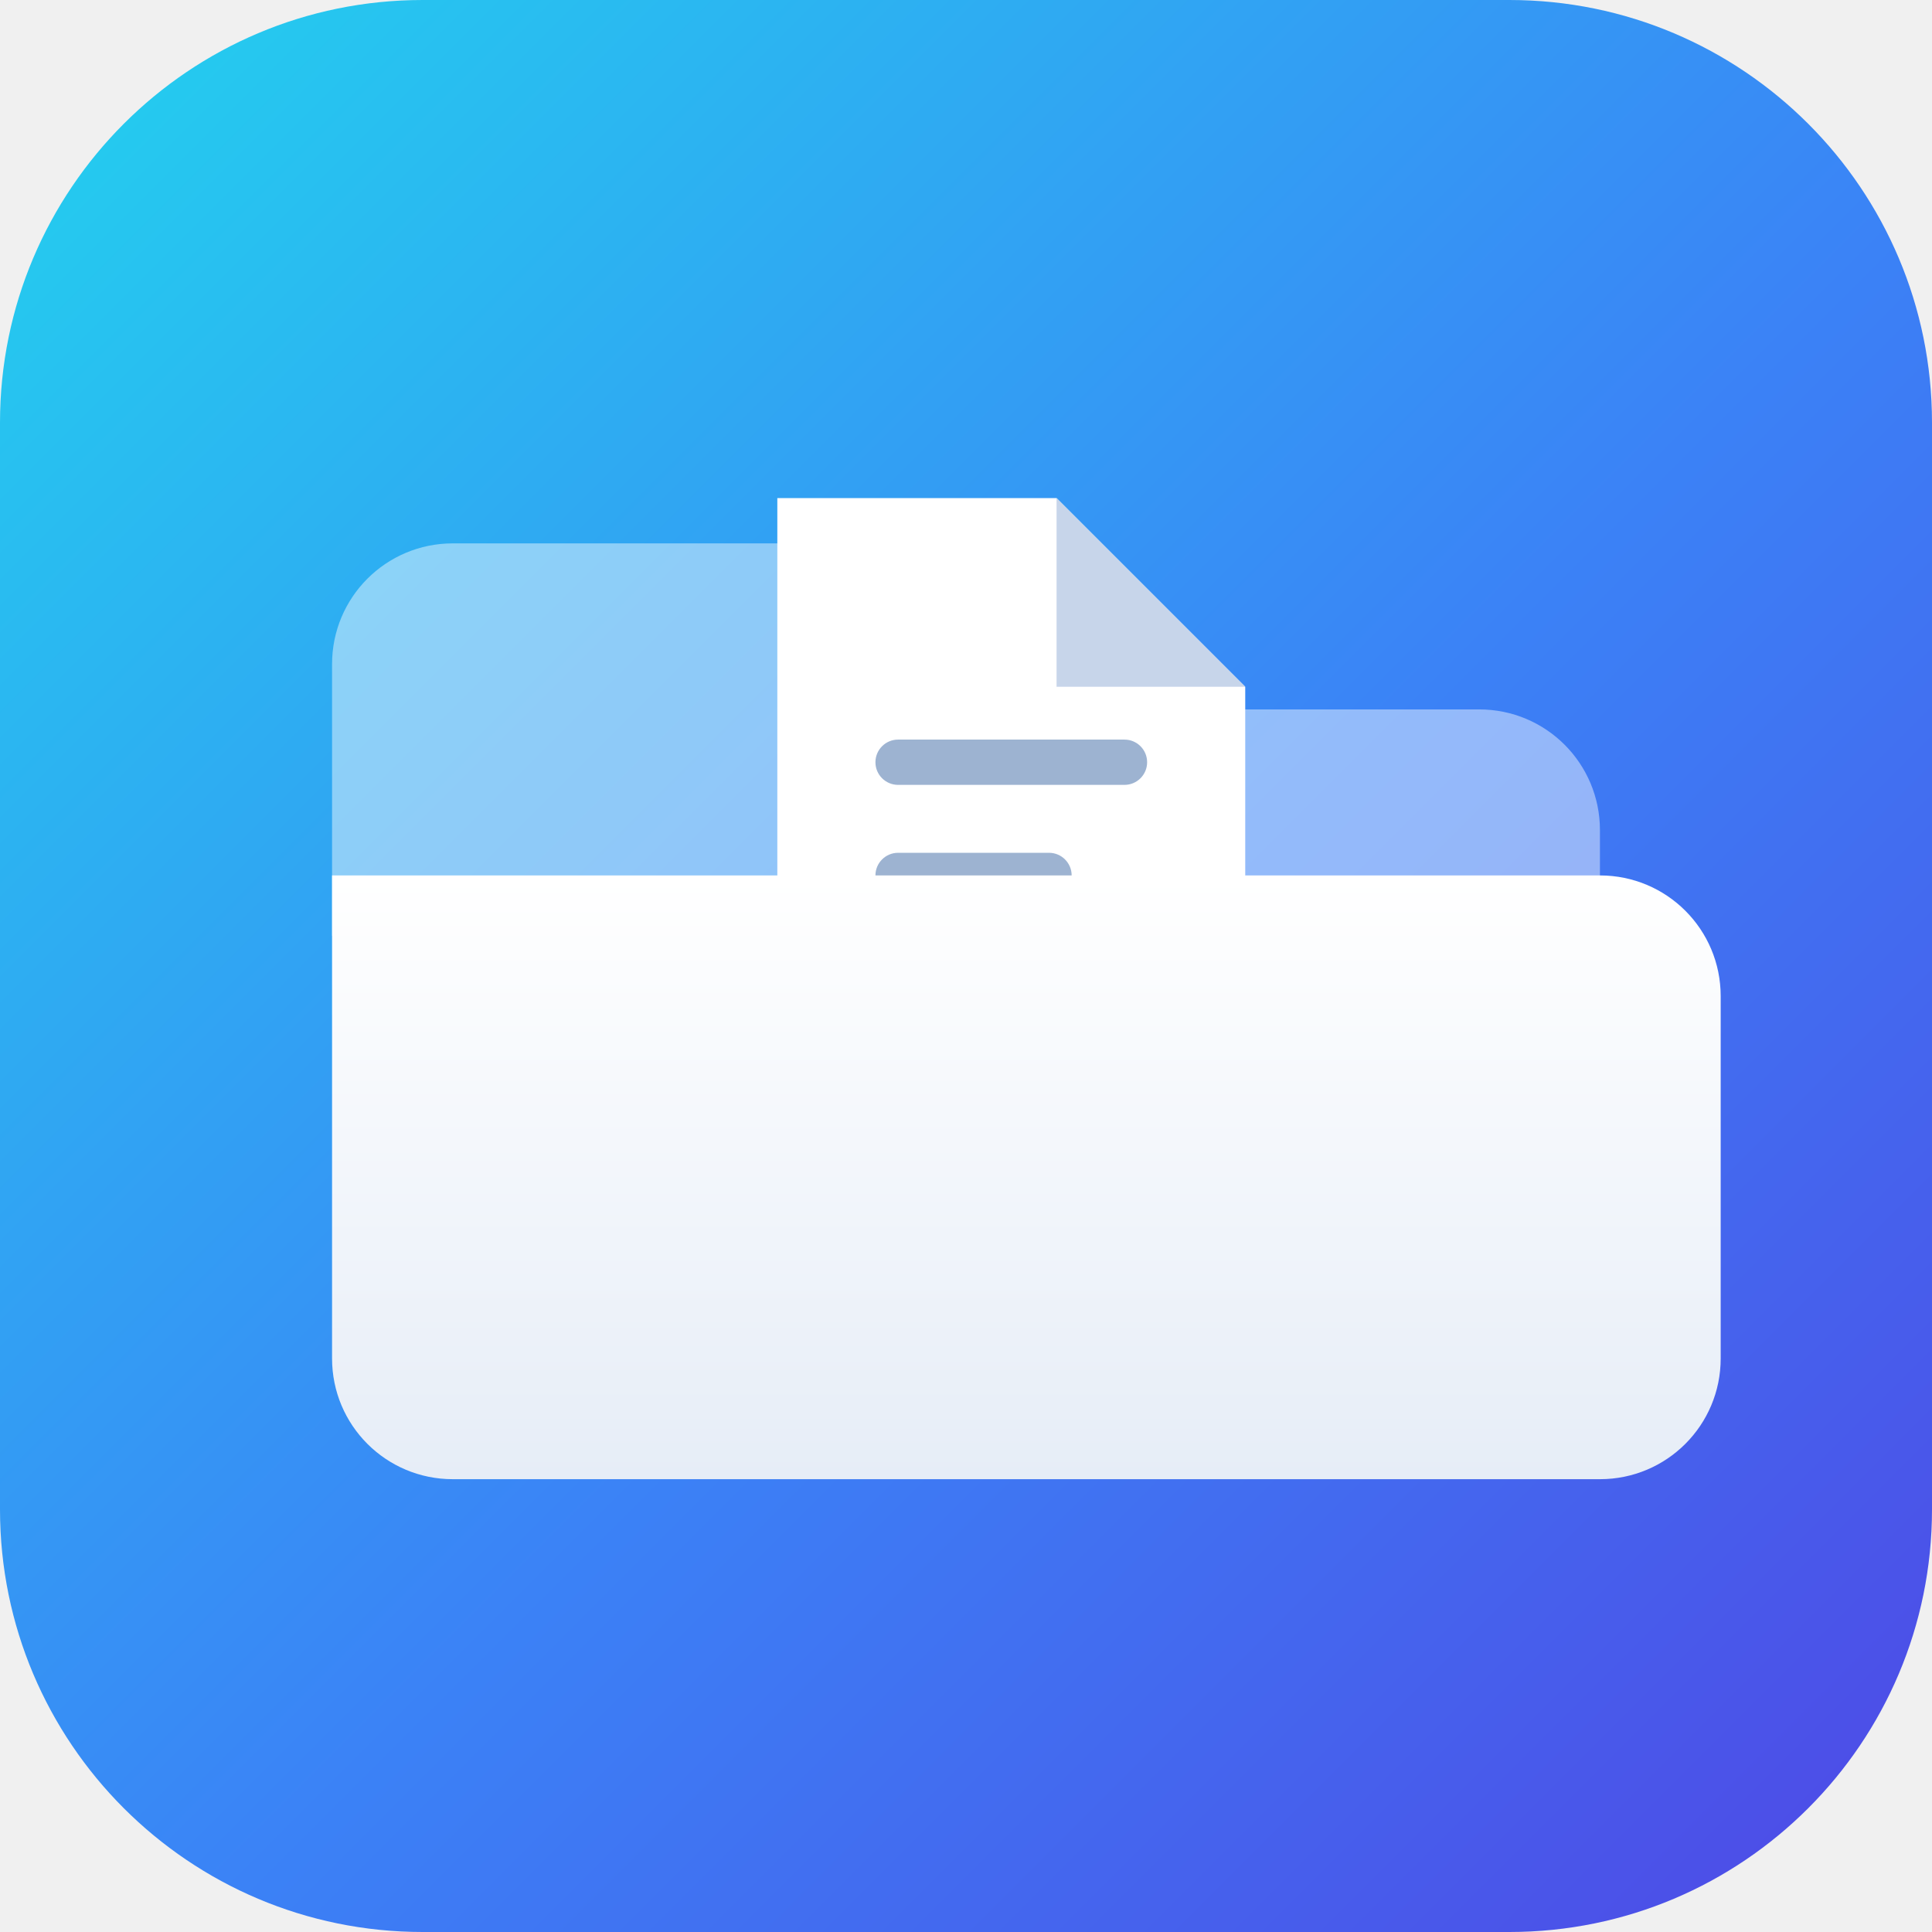
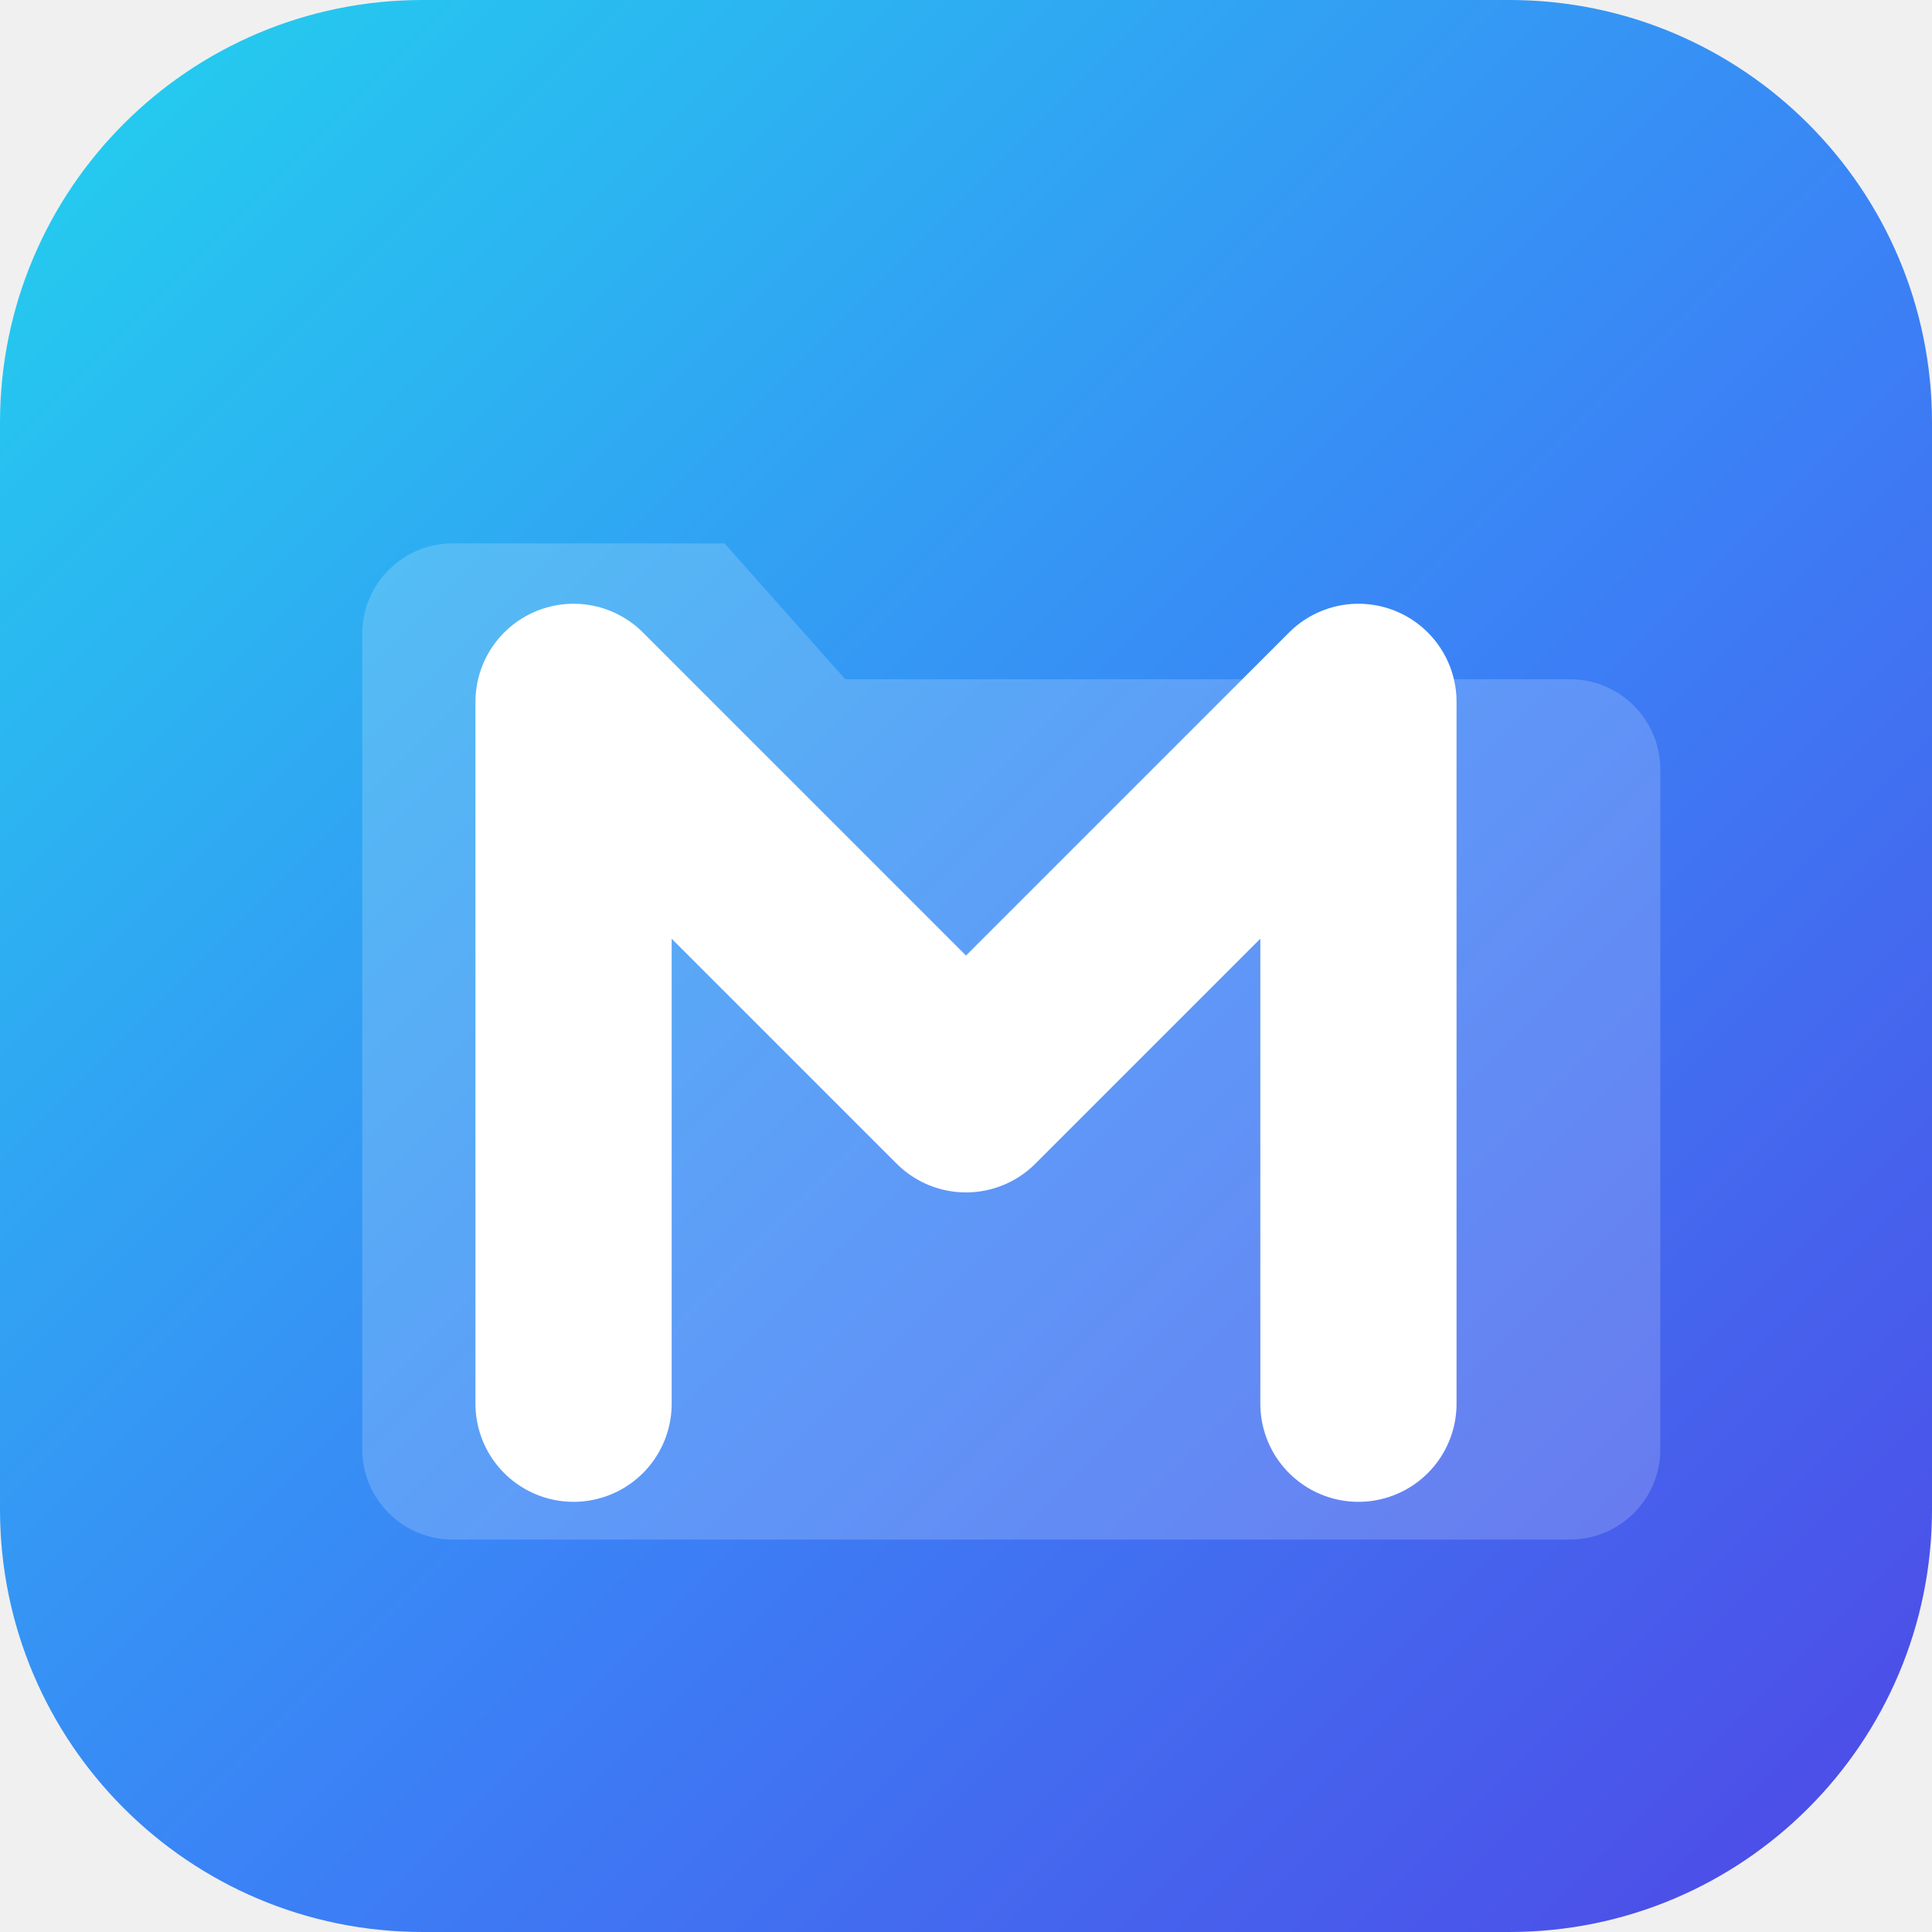
<svg xmlns="http://www.w3.org/2000/svg" viewBox="0 0 512 512" role="img" aria-label="MatFile">
  <defs>
    <linearGradient id="mf-bg" x1="0" y1="0" x2="1" y2="1">
      <stop offset="0" stop-color="#22d3ee" />
      <stop offset="0.55" stop-color="#3b82f6" />
      <stop offset="1" stop-color="#4f46e5" />
    </linearGradient>
-     <linearGradient id="mf-front" x1="0" y1="0" x2="0" y2="1">
-       <stop offset="0" stop-color="#ffffff" />
-       <stop offset="1" stop-color="#e6edf7" />
-     </linearGradient>
  </defs>
  <rect width="512" height="512" rx="112" fill="url(#mf-bg)" />
-   <path d="M88 176c0-17.7 14.3-32 32-32h88l40 44h144c17.7 0 32 14.3 32 32v28H88z" fill="#ffffff" opacity="0.45" />
-   <path d="M206 132h74l50 50v106H206z" fill="#ffffff" />
-   <path d="M280 132l50 50h-50z" fill="#c7d5ea" />
-   <g fill="#9db3d1">
-     <rect x="232" y="196" width="72" height="12" rx="6" />
-     <rect x="232" y="226" width="52" height="12" rx="6" />
-   </g>
-   <path d="M88 232h336c17.7 0 32 14.3 32 32v96c0 17.7-14.3 32-32 32H120c-17.7 0-32-14.3-32-32z" fill="url(#mf-front)" />
+   <path d="M96 168c0-13.3 10.7-24 24-24h72l32 36h192c13.3 0 24 10.7 24 24v180c0 13.3-10.7 24-24 24H120c-13.3 0-24-10.7-24-24z" fill="#ffffff" opacity="0.18" />
+   <path d="M152 372V186l104 104 104-104v186" fill="none" stroke="#ffffff" stroke-width="52" stroke-linecap="round" stroke-linejoin="round" />
</svg>
